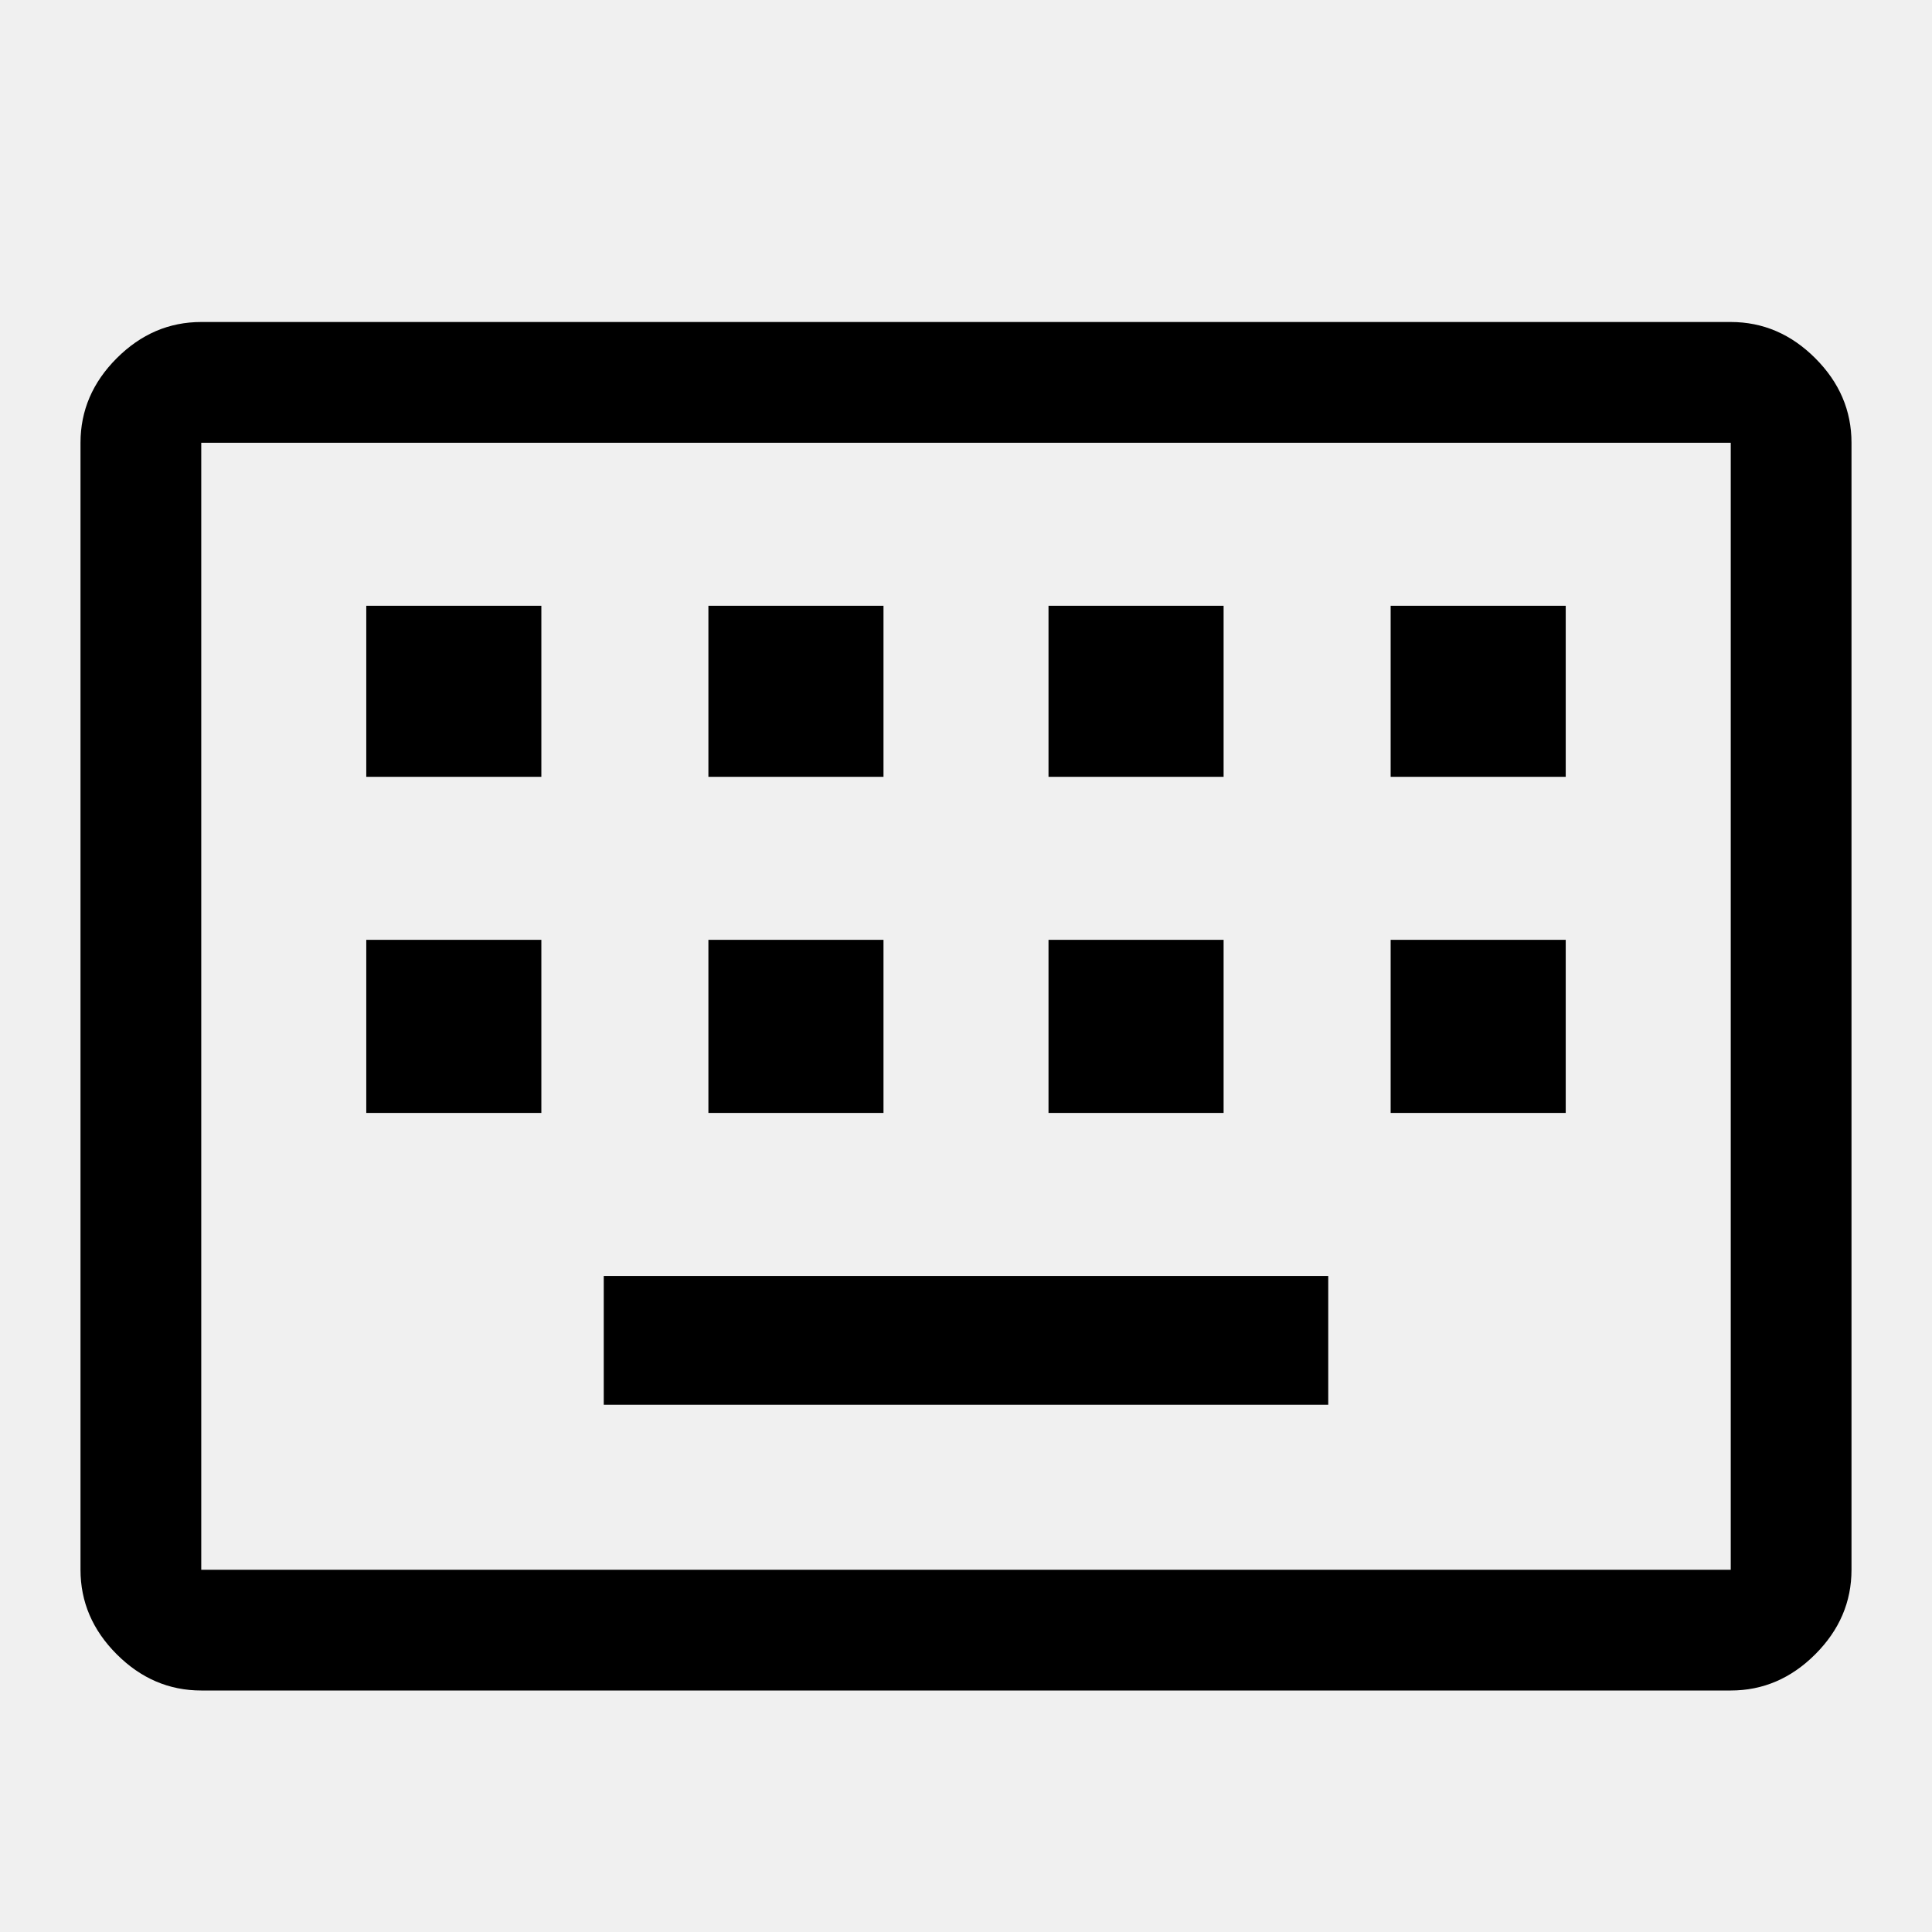
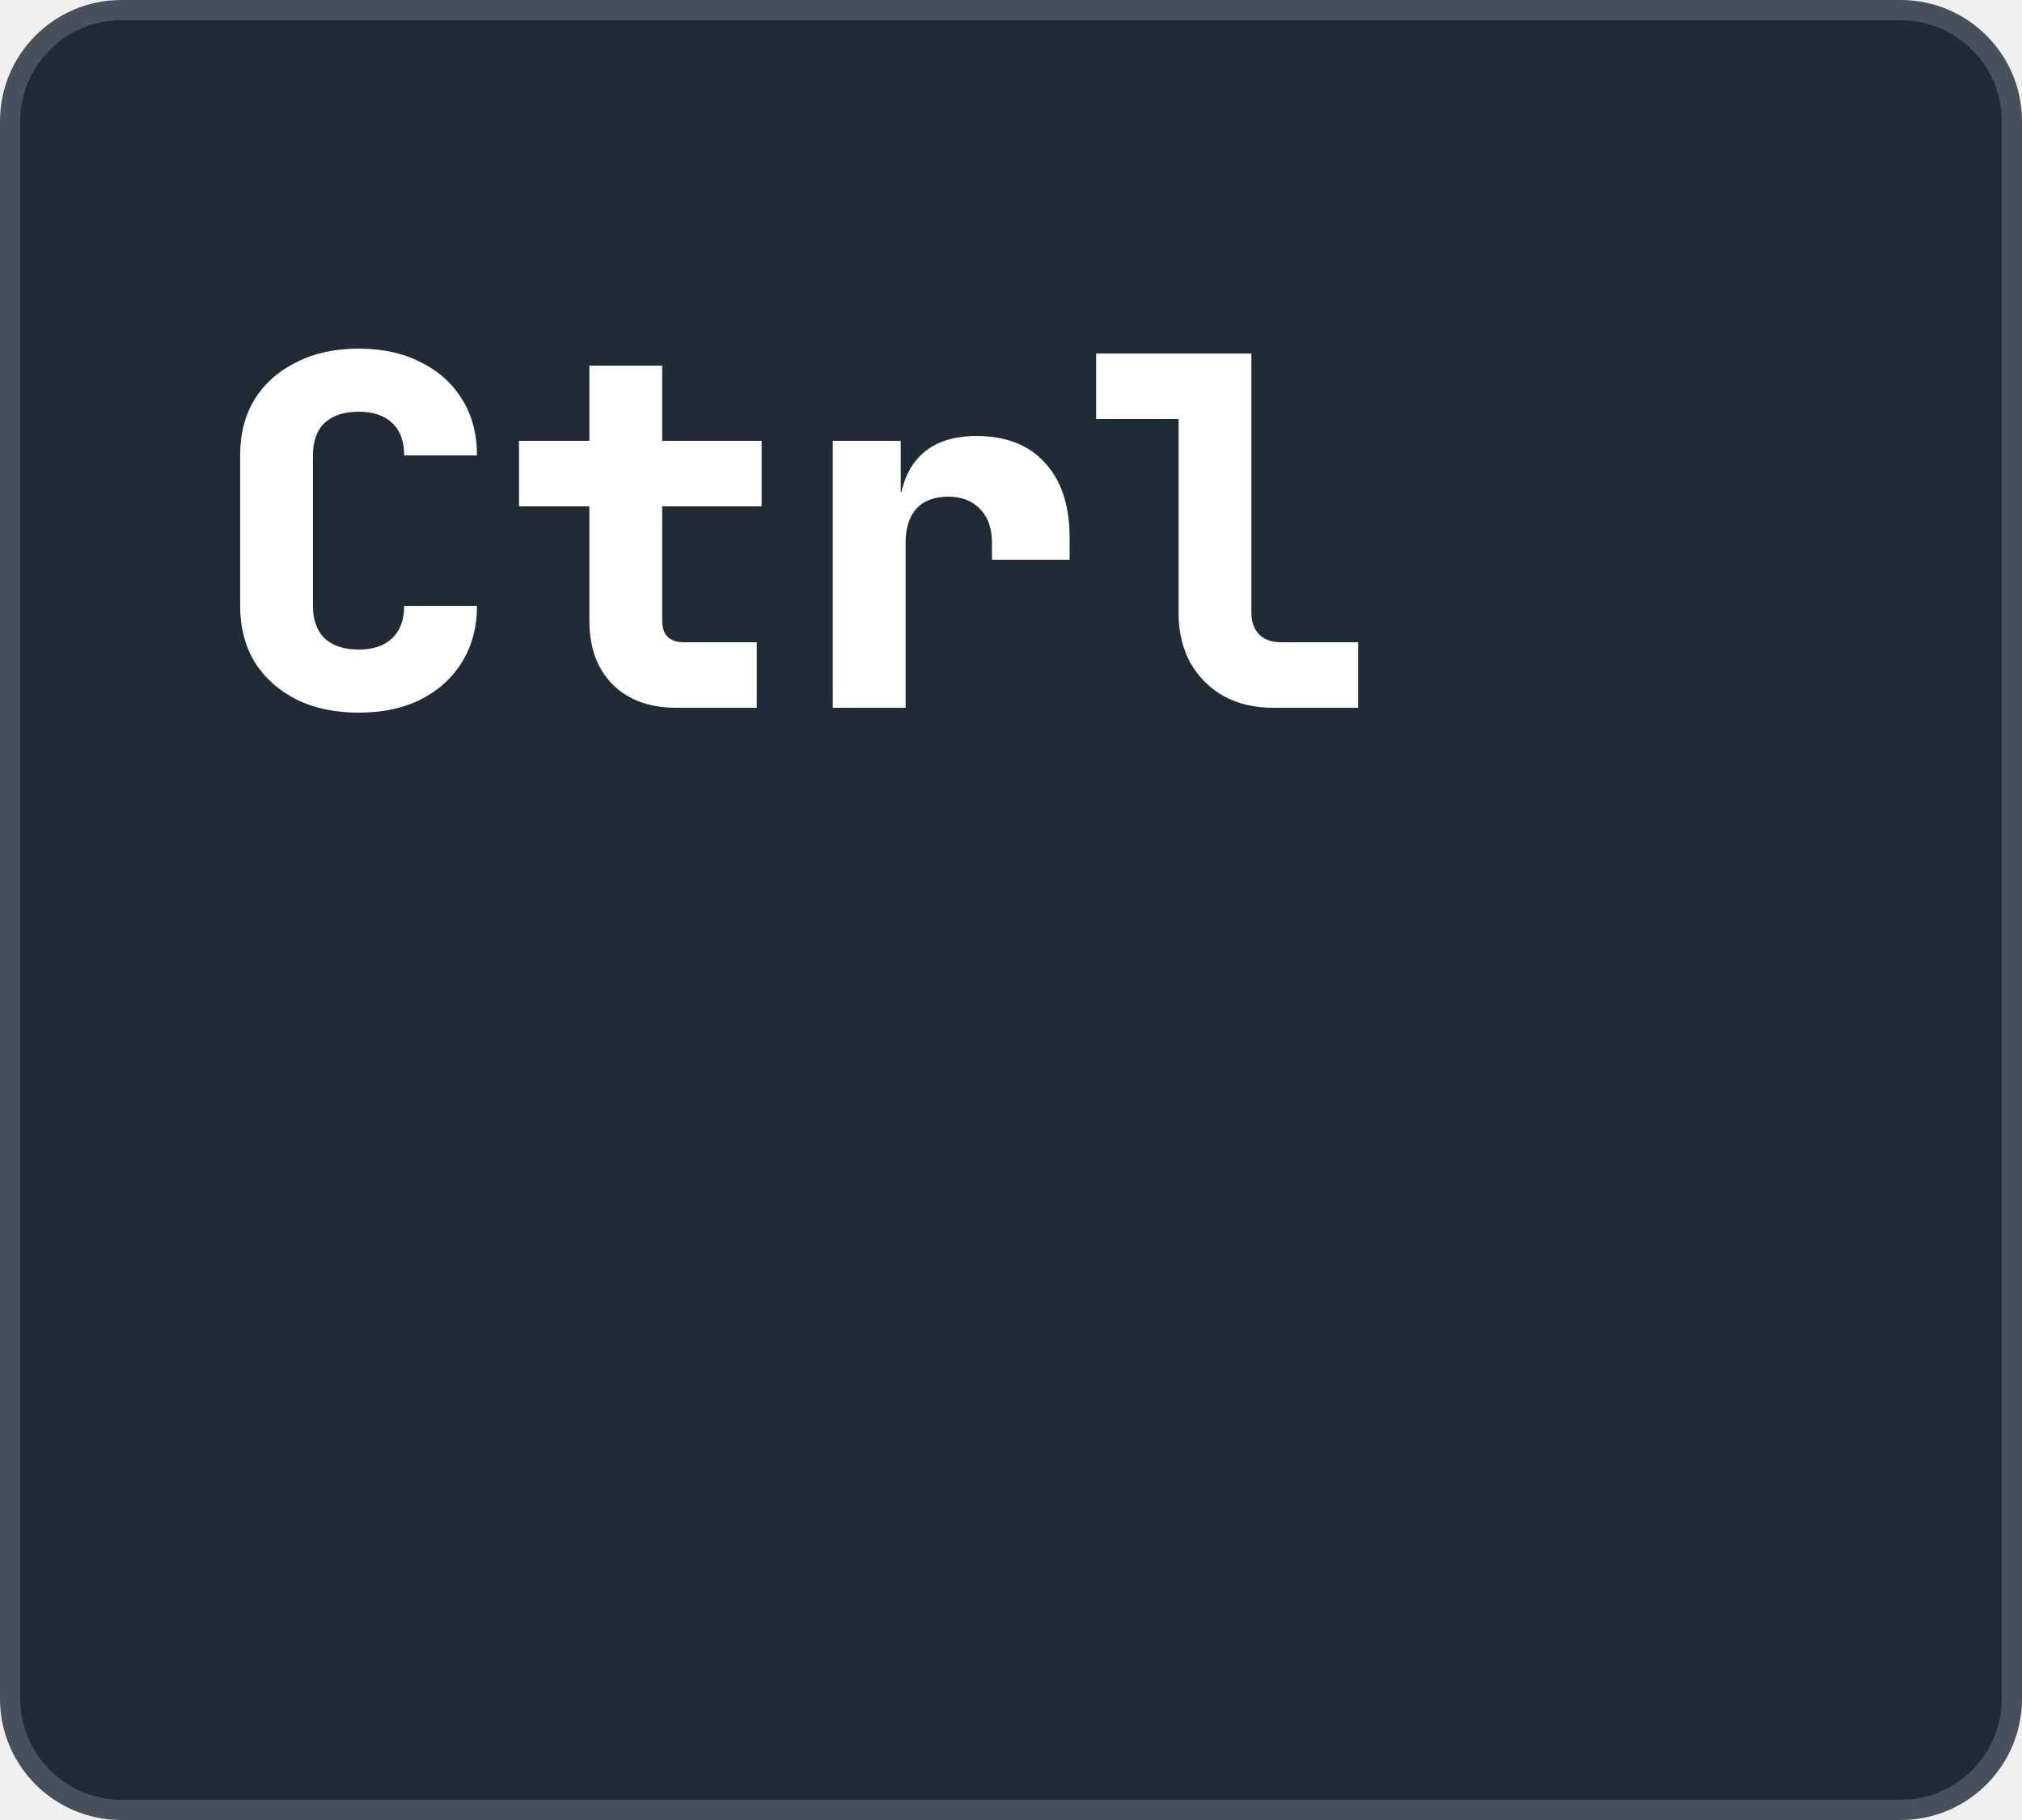
- <svg xmlns="http://www.w3.org/2000/svg" height="48" viewBox="0 96 960 960" width="48">
-   <path d="M100 936q-24 0-42-18t-18-42V316q0-24 18-42t42-18h760q24 0 42 18t18 42v560q0 24-18 42t-42 18H100Zm0-60h760V316H100v560Zm200-82h360v-64H300v64ZM182 649h87v-86h-87v86Zm170 0h87v-86h-87v86Zm169 0h87v-86h-87v86Zm170 0h87v-86h-87v86ZM182 482h87v-85h-87v85Zm170 0h87v-85h-87v85Zm169 0h87v-85h-87v85Zm170 0h87v-85h-87v85ZM100 876V316v560Z" />
+ <svg xmlns="http://www.w3.org/2000/svg" width="100" height="90" viewBox="0 0 100 90" fill="none">
+   <rect x="0.5" y="0.5" width="99" height="89" rx="5.5" fill="#212B36" />
+   <path d="M17.733 35.24C16.566 35.24 15.541 35.024 14.662 34.592C13.781 34.144 13.094 33.528 12.598 32.744C12.117 31.944 11.877 31.016 11.877 29.96V22.52C11.877 21.448 12.117 20.52 12.598 19.736C13.094 18.952 13.781 18.344 14.662 17.912C15.541 17.464 16.566 17.24 17.733 17.24C18.918 17.24 19.942 17.464 20.805 17.912C21.686 18.344 22.366 18.952 22.846 19.736C23.341 20.52 23.59 21.448 23.59 22.52H19.989C19.989 21.816 19.79 21.28 19.39 20.912C19.006 20.544 18.453 20.36 17.733 20.36C17.014 20.36 16.453 20.544 16.053 20.912C15.669 21.28 15.477 21.816 15.477 22.52V29.96C15.477 30.648 15.669 31.184 16.053 31.568C16.453 31.936 17.014 32.12 17.733 32.12C18.453 32.12 19.006 31.936 19.39 31.568C19.79 31.184 19.989 30.648 19.989 29.96H23.59C23.59 31.016 23.341 31.944 22.846 32.744C22.366 33.528 21.686 34.144 20.805 34.592C19.942 35.024 18.918 35.24 17.733 35.24ZM33.468 35C32.124 35 31.068 34.616 30.3 33.848C29.532 33.08 29.148 32.024 29.148 30.68V25.04H25.668V21.8H29.148V18.08H32.748V21.8H37.668V25.04H32.748V30.68C32.748 31.4 33.108 31.76 33.828 31.76H37.428V35H33.468ZM41.187 35V21.8H44.547V24.32H45.459L44.427 25.856C44.427 24.432 44.755 23.36 45.411 22.64C46.067 21.92 47.027 21.56 48.291 21.56C49.747 21.56 50.875 22 51.675 22.88C52.491 23.76 52.899 25 52.899 26.6V27.68H49.059V26.84C49.059 26.12 48.859 25.56 48.459 25.16C48.075 24.76 47.555 24.56 46.899 24.56C46.211 24.56 45.683 24.76 45.315 25.16C44.963 25.56 44.787 26.12 44.787 26.84V35H41.187ZM62.969 35C62.041 35 61.225 34.808 60.521 34.424C59.817 34.024 59.265 33.472 58.865 32.768C58.481 32.064 58.289 31.248 58.289 30.32V20.72H54.209V17.48H61.889V30.32C61.889 30.752 62.017 31.104 62.273 31.376C62.545 31.632 62.897 31.76 63.329 31.76H67.169V35H62.969Z" fill="white" />
+   <rect x="0.5" y="0.5" width="99" height="89" rx="5.5" stroke="#48515B" />
</svg>
